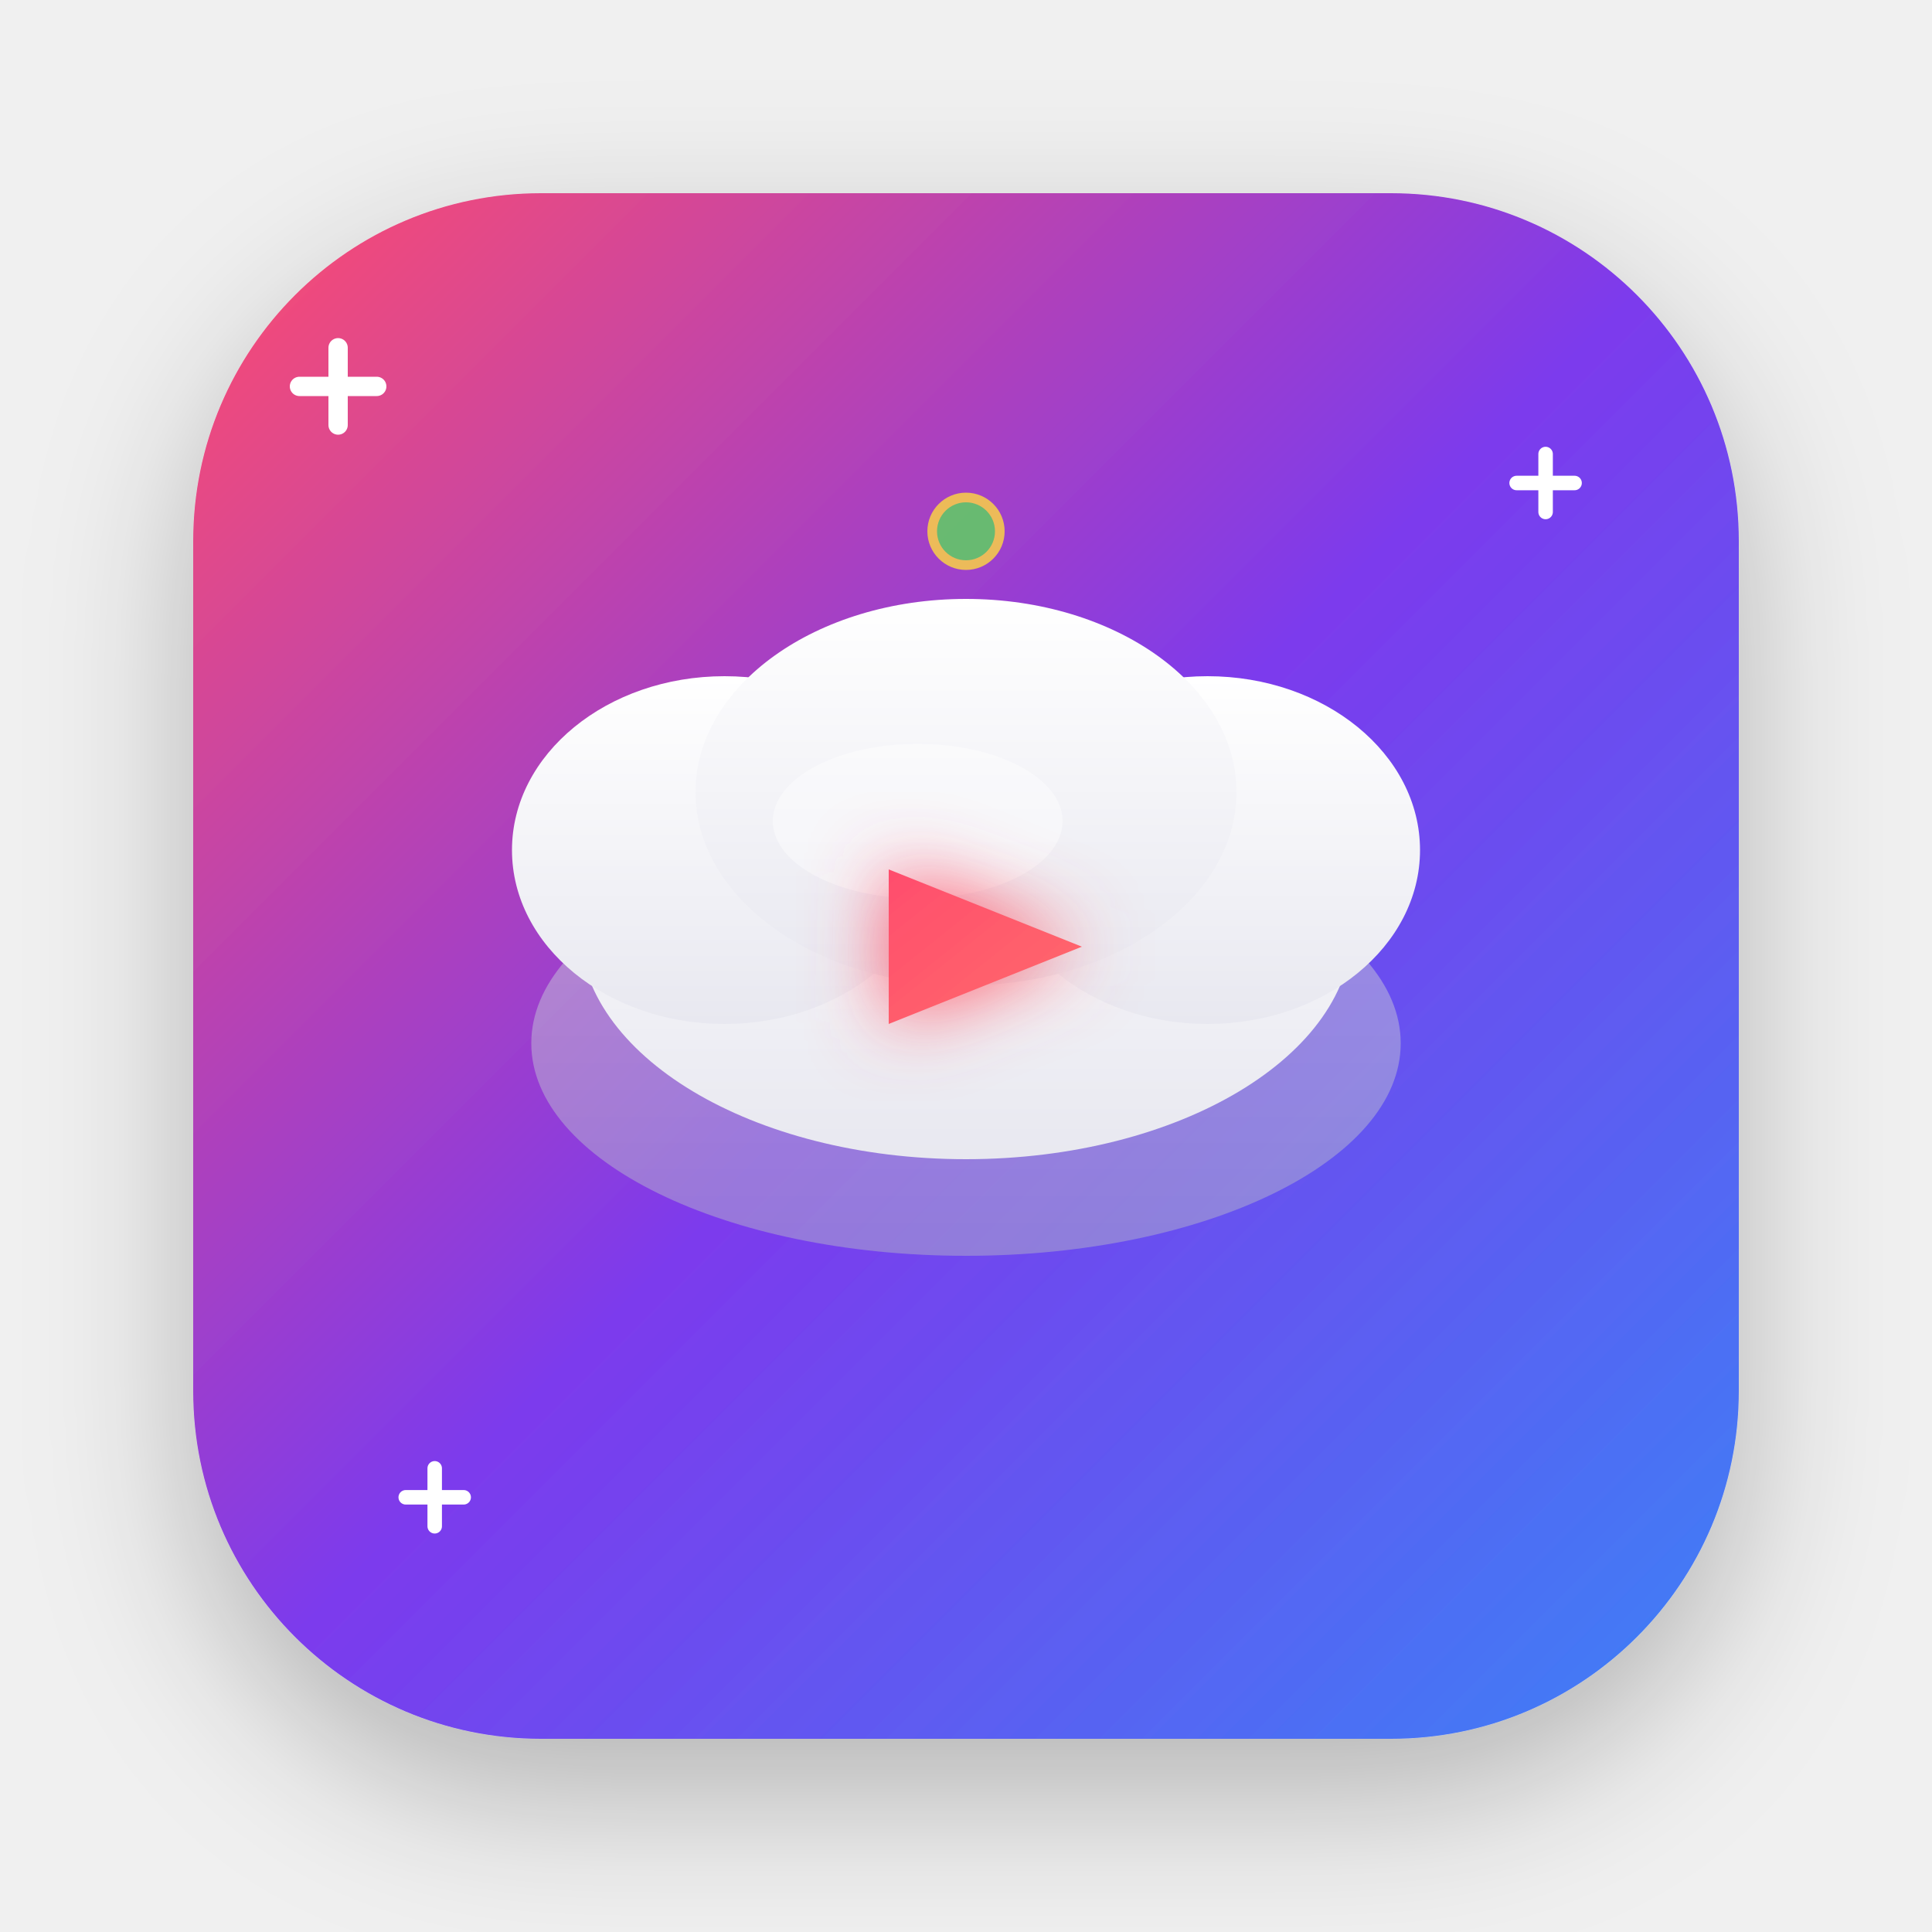
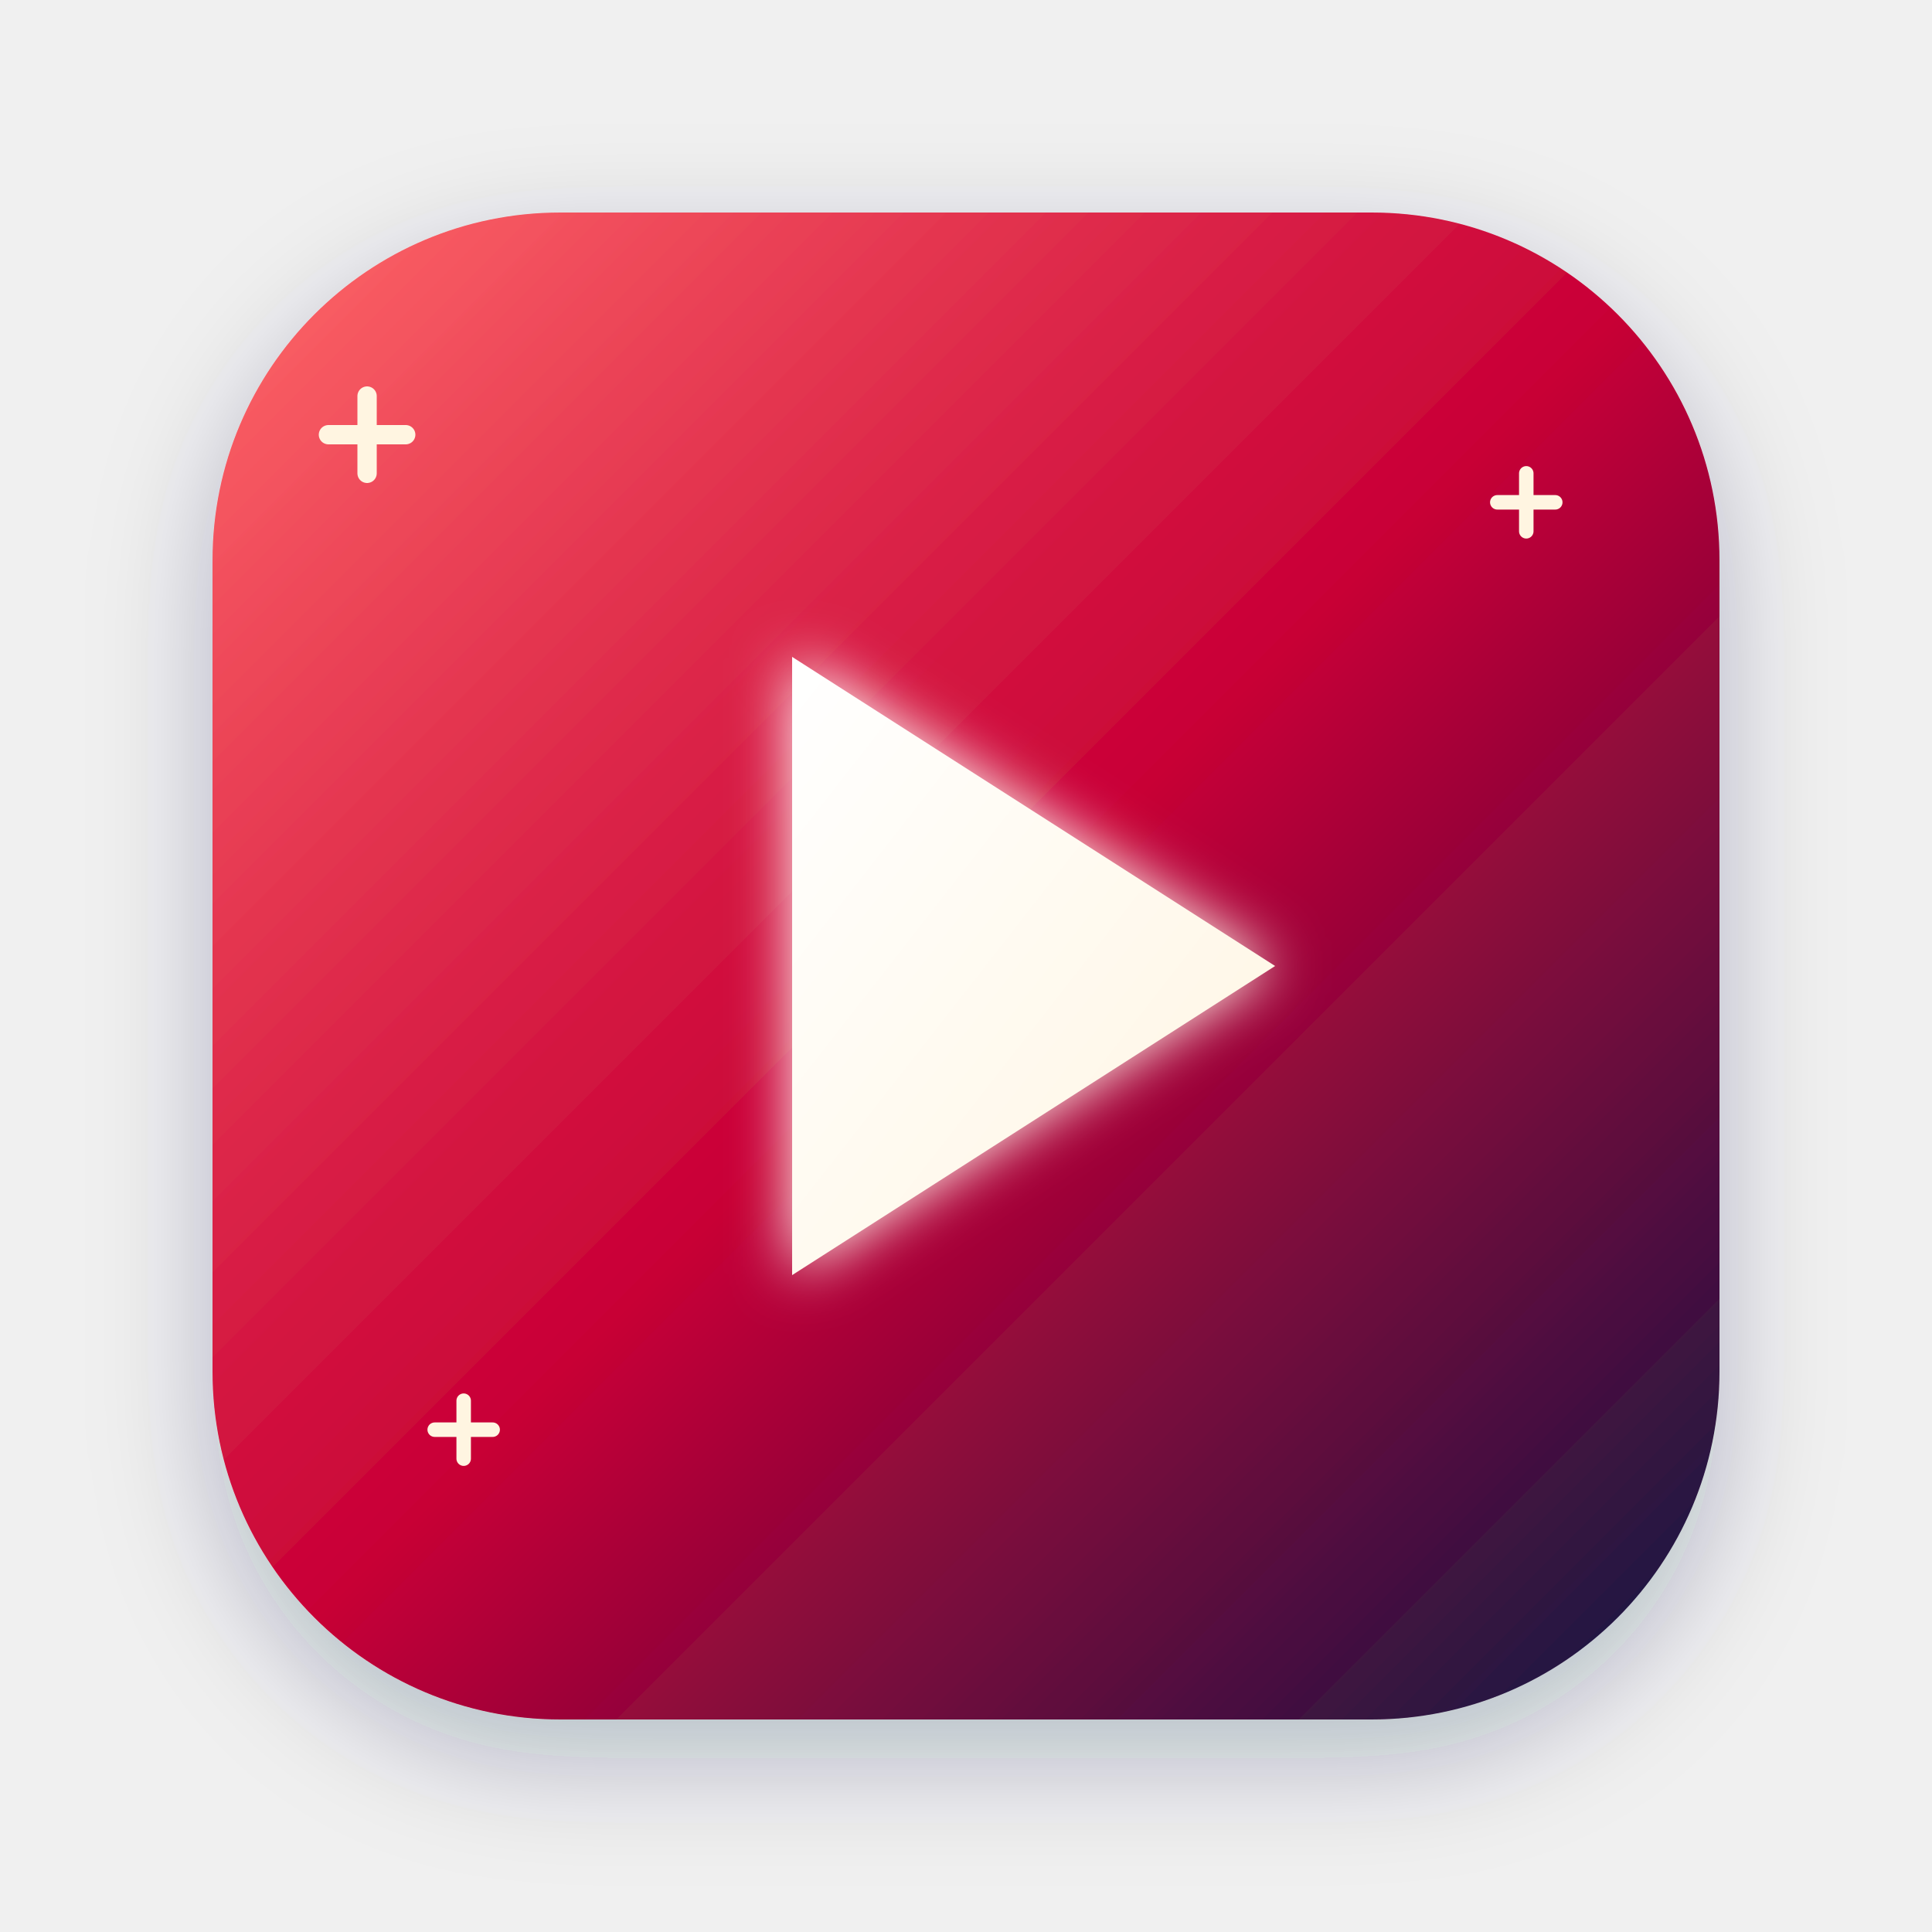
<svg xmlns="http://www.w3.org/2000/svg" viewBox="0 0 200 200" width="200" height="200">
  <defs>
-     <linearGradient id="bgGrad3d" x1="0%" y1="0%" x2="100%" y2="100%">
-       <stop offset="0%" style="stop-color:#FF4D6D" />
-       <stop offset="50%" style="stop-color:#7C3AED" />
-       <stop offset="100%" style="stop-color:#3B82F6" />
-     </linearGradient>
-     <linearGradient id="cloud3dTop" x1="0%" y1="0%" x2="0%" y2="100%">
-       <stop offset="0%" style="stop-color:#FFFFFF" />
-       <stop offset="100%" style="stop-color:#E8E8F0" />
-     </linearGradient>
-     <linearGradient id="cloud3dSide" x1="0%" y1="0%" x2="0%" y2="100%">
-       <stop offset="0%" style="stop-color:#D0D0E0" />
-       <stop offset="100%" style="stop-color:#B0B0C8" />
+     <linearGradient id="bgGrad" x1="0%" y1="0%" x2="100%" y2="100%">
+       <stop offset="0%" style="stop-color:#FF6969" />
+       <stop offset="50%" style="stop-color:#C80036" />
+       <stop offset="100%" style="stop-color:#0C1844" />
    </linearGradient>
    <linearGradient id="playGrad" x1="0%" y1="0%" x2="100%" y2="100%">
-       <stop offset="0%" style="stop-color:#FF4D6D" />
-       <stop offset="100%" style="stop-color:#FF6B6B" />
+       <stop offset="0%" style="stop-color:#FFFFFF" />
+       <stop offset="100%" style="stop-color:#FFF5E1" />
    </linearGradient>
    <radialGradient id="glowGrad" cx="50%" cy="50%" r="50%">
-       <stop offset="0%" style="stop-color:#7C3AED;stop-opacity:0.3" />
-       <stop offset="100%" style="stop-color:#7C3AED;stop-opacity:0" />
+       <stop offset="0%" style="stop-color:#FF6969;stop-opacity:0.3" />
+       <stop offset="100%" style="stop-color:#FF6969;stop-opacity:0" />
    </radialGradient>
-     <filter id="dropShadow3d" x="-30%" y="-30%" width="160%" height="160%">
-       <feDropShadow dx="0" dy="6" stdDeviation="8" flood-color="#00000040" />
+     <filter id="shadow" x="-20%" y="-20%" width="140%" height="140%">
+       <feDropShadow dx="0" dy="4" stdDeviation="6" flood-color="#0C184440" />
    </filter>
-     <filter id="softGlow" x="-50%" y="-50%" width="200%" height="200%">
-       <feGaussianBlur stdDeviation="4" result="blur" />
+     <filter id="glow" x="-50%" y="-50%" width="200%" height="200%">
+       <feGaussianBlur stdDeviation="3" result="blur" />
      <feComposite in="SourceGraphic" in2="blur" operator="over" />
    </filter>
    <style>
-       .rotate-3d {
-         animation: rotate3d 8s ease-in-out infinite;
-         transform-origin: 100px 100px;
-       }
      .float {
        animation: float 3s ease-in-out infinite;
-         transform-origin: 100px 100px;
      }
-       .pulse-glow {
-         animation: pulseGlow 2s ease-in-out infinite;
+       .pulse {
+         animation: pulse 2s ease-in-out infinite;
      }
      .sparkle {
        animation: sparkle 2s ease-in-out infinite;
      }
-       .sparkle-delay-1 {
-         animation: sparkle 2s ease-in-out infinite;
-         animation-delay: 0.5s;
-       }
-       .sparkle-delay-2 {
-         animation: sparkle 2s ease-in-out infinite;
-         animation-delay: 1s;
-       }
-       .orbit {
-         animation: orbit 6s linear infinite;
-         transform-origin: 100px 100px;
-       }
-       .orbit-reverse {
-         animation: orbit 8s linear infinite reverse;
-         transform-origin: 100px 100px;
-       }
-       @keyframes rotate3d {
-         0%, 100% { transform: perspective(400px) rotateY(-5deg) rotateX(5deg); }
-         25% { transform: perspective(400px) rotateY(5deg) rotateX(-3deg); }
-         50% { transform: perspective(400px) rotateY(3deg) rotateX(-5deg); }
-         75% { transform: perspective(400px) rotateY(-3deg) rotateX(3deg); }
-       }
+       .sparkle-d1 { animation: sparkle 2s ease-in-out infinite; animation-delay: 0.5s; }
+       .sparkle-d2 { animation: sparkle 2s ease-in-out infinite; animation-delay: 1s; }
      @keyframes float {
        0%, 100% { transform: translateY(0); }
-         50% { transform: translateY(-8px); }
+         50% { transform: translateY(-6px); }
      }
-       @keyframes pulseGlow {
-         0%, 100% { opacity: 0.3; transform: scale(1); }
-         50% { opacity: 0.6; transform: scale(1.05); }
+       @keyframes pulse {
+         0%, 100% { opacity: 0.25; transform: scale(1); }
+         50% { opacity: 0.5; transform: scale(1.1); }
      }
      @keyframes sparkle {
-         0%, 100% { opacity: 0.3; transform: scale(0.8); }
-         50% { opacity: 1; transform: scale(1.2); }
-       }
-       @keyframes orbit {
-         from { transform: rotate(0deg) translateX(45px) rotate(0deg); }
-         to { transform: rotate(360deg) translateX(45px) rotate(-360deg); }
+         0%, 100% { opacity: 0.2; transform: scale(0.8); }
+         50% { opacity: 1; transform: scale(1.1); }
      }
    </style>
  </defs>
-   <circle cx="100" cy="100" r="70" fill="url(#glowGrad)" class="pulse-glow" />
-   <g class="rotate-3d">
-     <rect x="20" y="20" width="160" height="160" rx="36" ry="36" fill="url(#bgGrad3d)" filter="url(#dropShadow3d)" />
-     <g class="float">
-       <ellipse cx="100" cy="108" rx="45" ry="22" fill="url(#cloud3dSide)" opacity="0.5" />
-       <ellipse cx="100" cy="96" rx="40" ry="24" fill="url(#cloud3dTop)" />
-       <ellipse cx="75" cy="88" rx="22" ry="18" fill="url(#cloud3dTop)" />
-       <ellipse cx="125" cy="88" rx="22" ry="18" fill="url(#cloud3dTop)" />
-       <ellipse cx="100" cy="82" rx="28" ry="20" fill="url(#cloud3dTop)" />
-       <ellipse cx="95" cy="85" rx="15" ry="8" fill="white" opacity="0.4" />
-       <polygon points="92,90 112,98 92,106" fill="url(#playGrad)" filter="url(#softGlow)" />
-     </g>
-     <circle cx="100" cy="55" r="4" fill="#FFD93D" class="orbit" opacity="0.8" />
-     <circle cx="100" cy="55" r="3" fill="#10B981" class="orbit-reverse" opacity="0.6" />
+   <circle cx="100" cy="100" r="75" fill="url(#glowGrad)" class="pulse" />
+   <rect x="22" y="22" width="156" height="156" rx="36" ry="36" fill="url(#bgGrad)" filter="url(#shadow)" />
+   <g class="float">
+     <polygon points="82,68 82,132 132,100" fill="url(#playGrad)" filter="url(#glow)" />
  </g>
-   <g class="sparkle" transform="translate(35, 40)">
-     <line x1="-4" y1="0" x2="4" y2="0" stroke="white" stroke-width="2" stroke-linecap="round" />
-     <line x1="0" y1="-4" x2="0" y2="4" stroke="white" stroke-width="2" stroke-linecap="round" />
+   <g class="sparkle" transform="translate(38, 45)">
+     <line x1="-4" y1="0" x2="4" y2="0" stroke="#FFF5E1" stroke-width="2" stroke-linecap="round" />
+     <line x1="0" y1="-4" x2="0" y2="4" stroke="#FFF5E1" stroke-width="2" stroke-linecap="round" />
  </g>
-   <g class="sparkle-delay-1" transform="translate(160, 50)">
-     <line x1="-3" y1="0" x2="3" y2="0" stroke="white" stroke-width="1.5" stroke-linecap="round" />
-     <line x1="0" y1="-3" x2="0" y2="3" stroke="white" stroke-width="1.5" stroke-linecap="round" />
+   <g class="sparkle-d1" transform="translate(158, 52)">
+     <line x1="-3" y1="0" x2="3" y2="0" stroke="#FFF5E1" stroke-width="1.5" stroke-linecap="round" />
+     <line x1="0" y1="-3" x2="0" y2="3" stroke="#FFF5E1" stroke-width="1.5" stroke-linecap="round" />
  </g>
-   <g class="sparkle-delay-2" transform="translate(45, 155)">
-     <line x1="-3" y1="0" x2="3" y2="0" stroke="white" stroke-width="1.5" stroke-linecap="round" />
-     <line x1="0" y1="-3" x2="0" y2="3" stroke="white" stroke-width="1.5" stroke-linecap="round" />
+   <g class="sparkle-d2" transform="translate(48, 148)">
+     <line x1="-3" y1="0" x2="3" y2="0" stroke="#FFF5E1" stroke-width="1.5" stroke-linecap="round" />
+     <line x1="0" y1="-3" x2="0" y2="3" stroke="#FFF5E1" stroke-width="1.5" stroke-linecap="round" />
  </g>
</svg>
